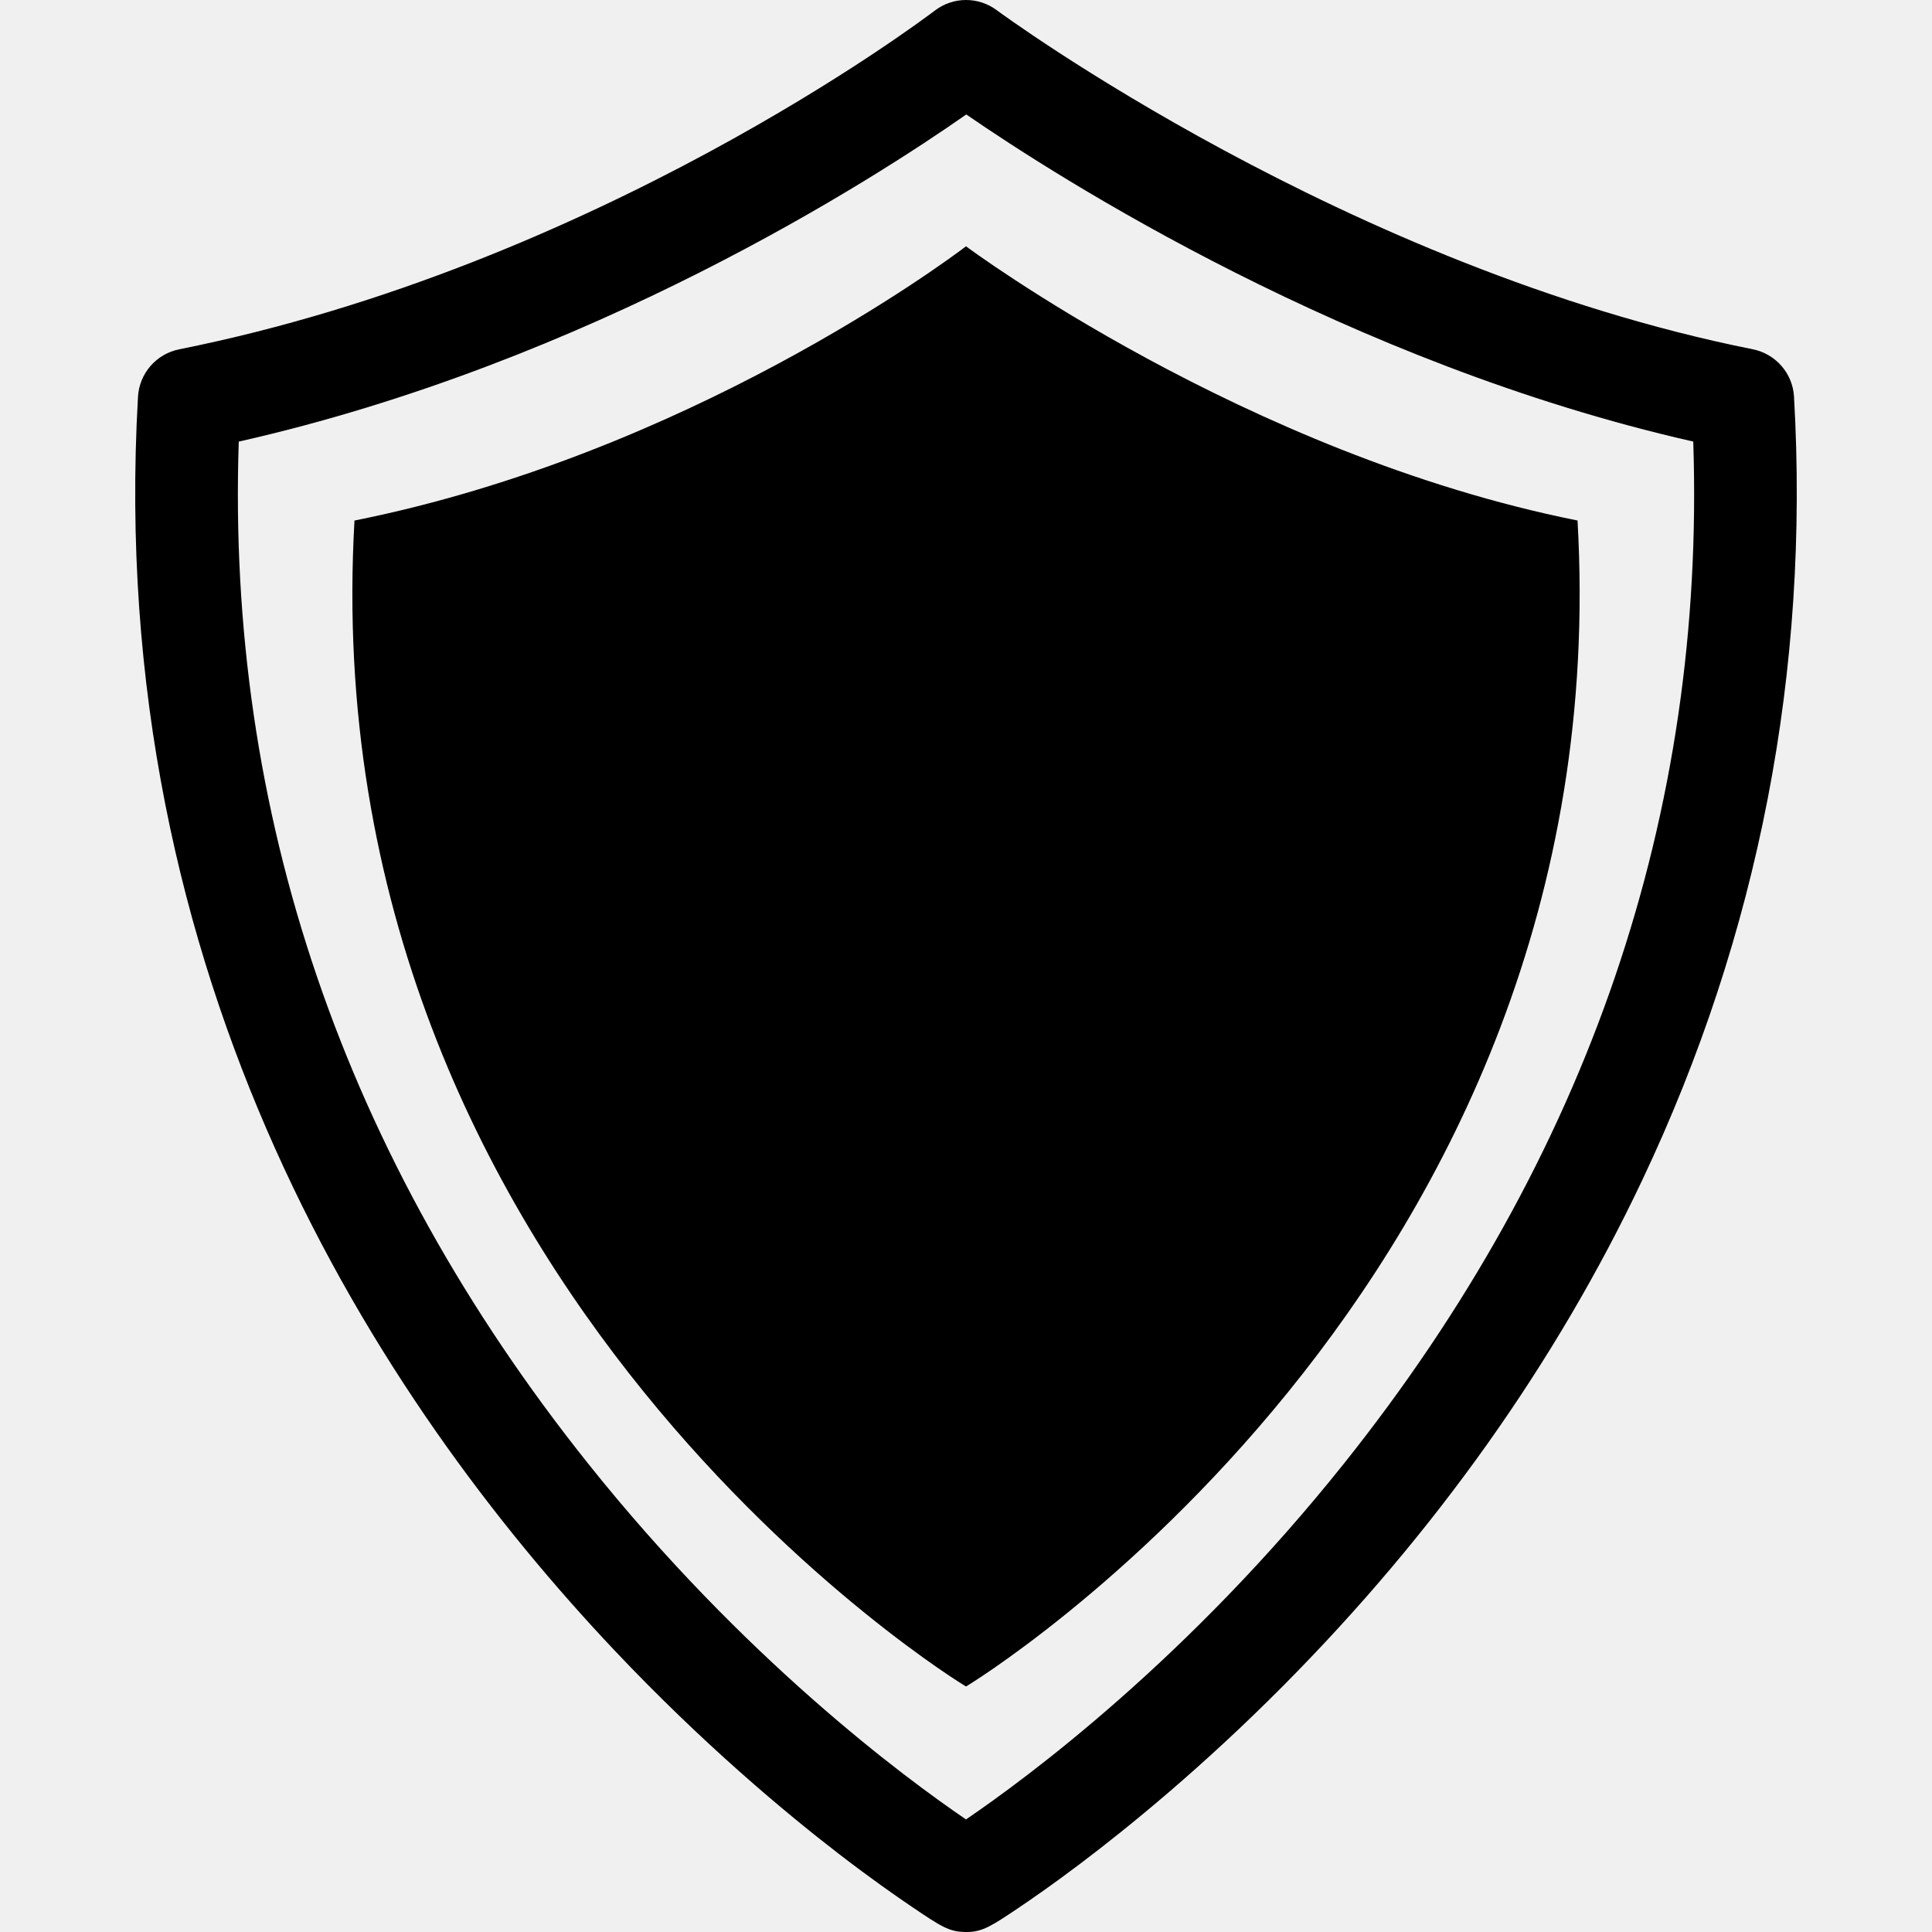
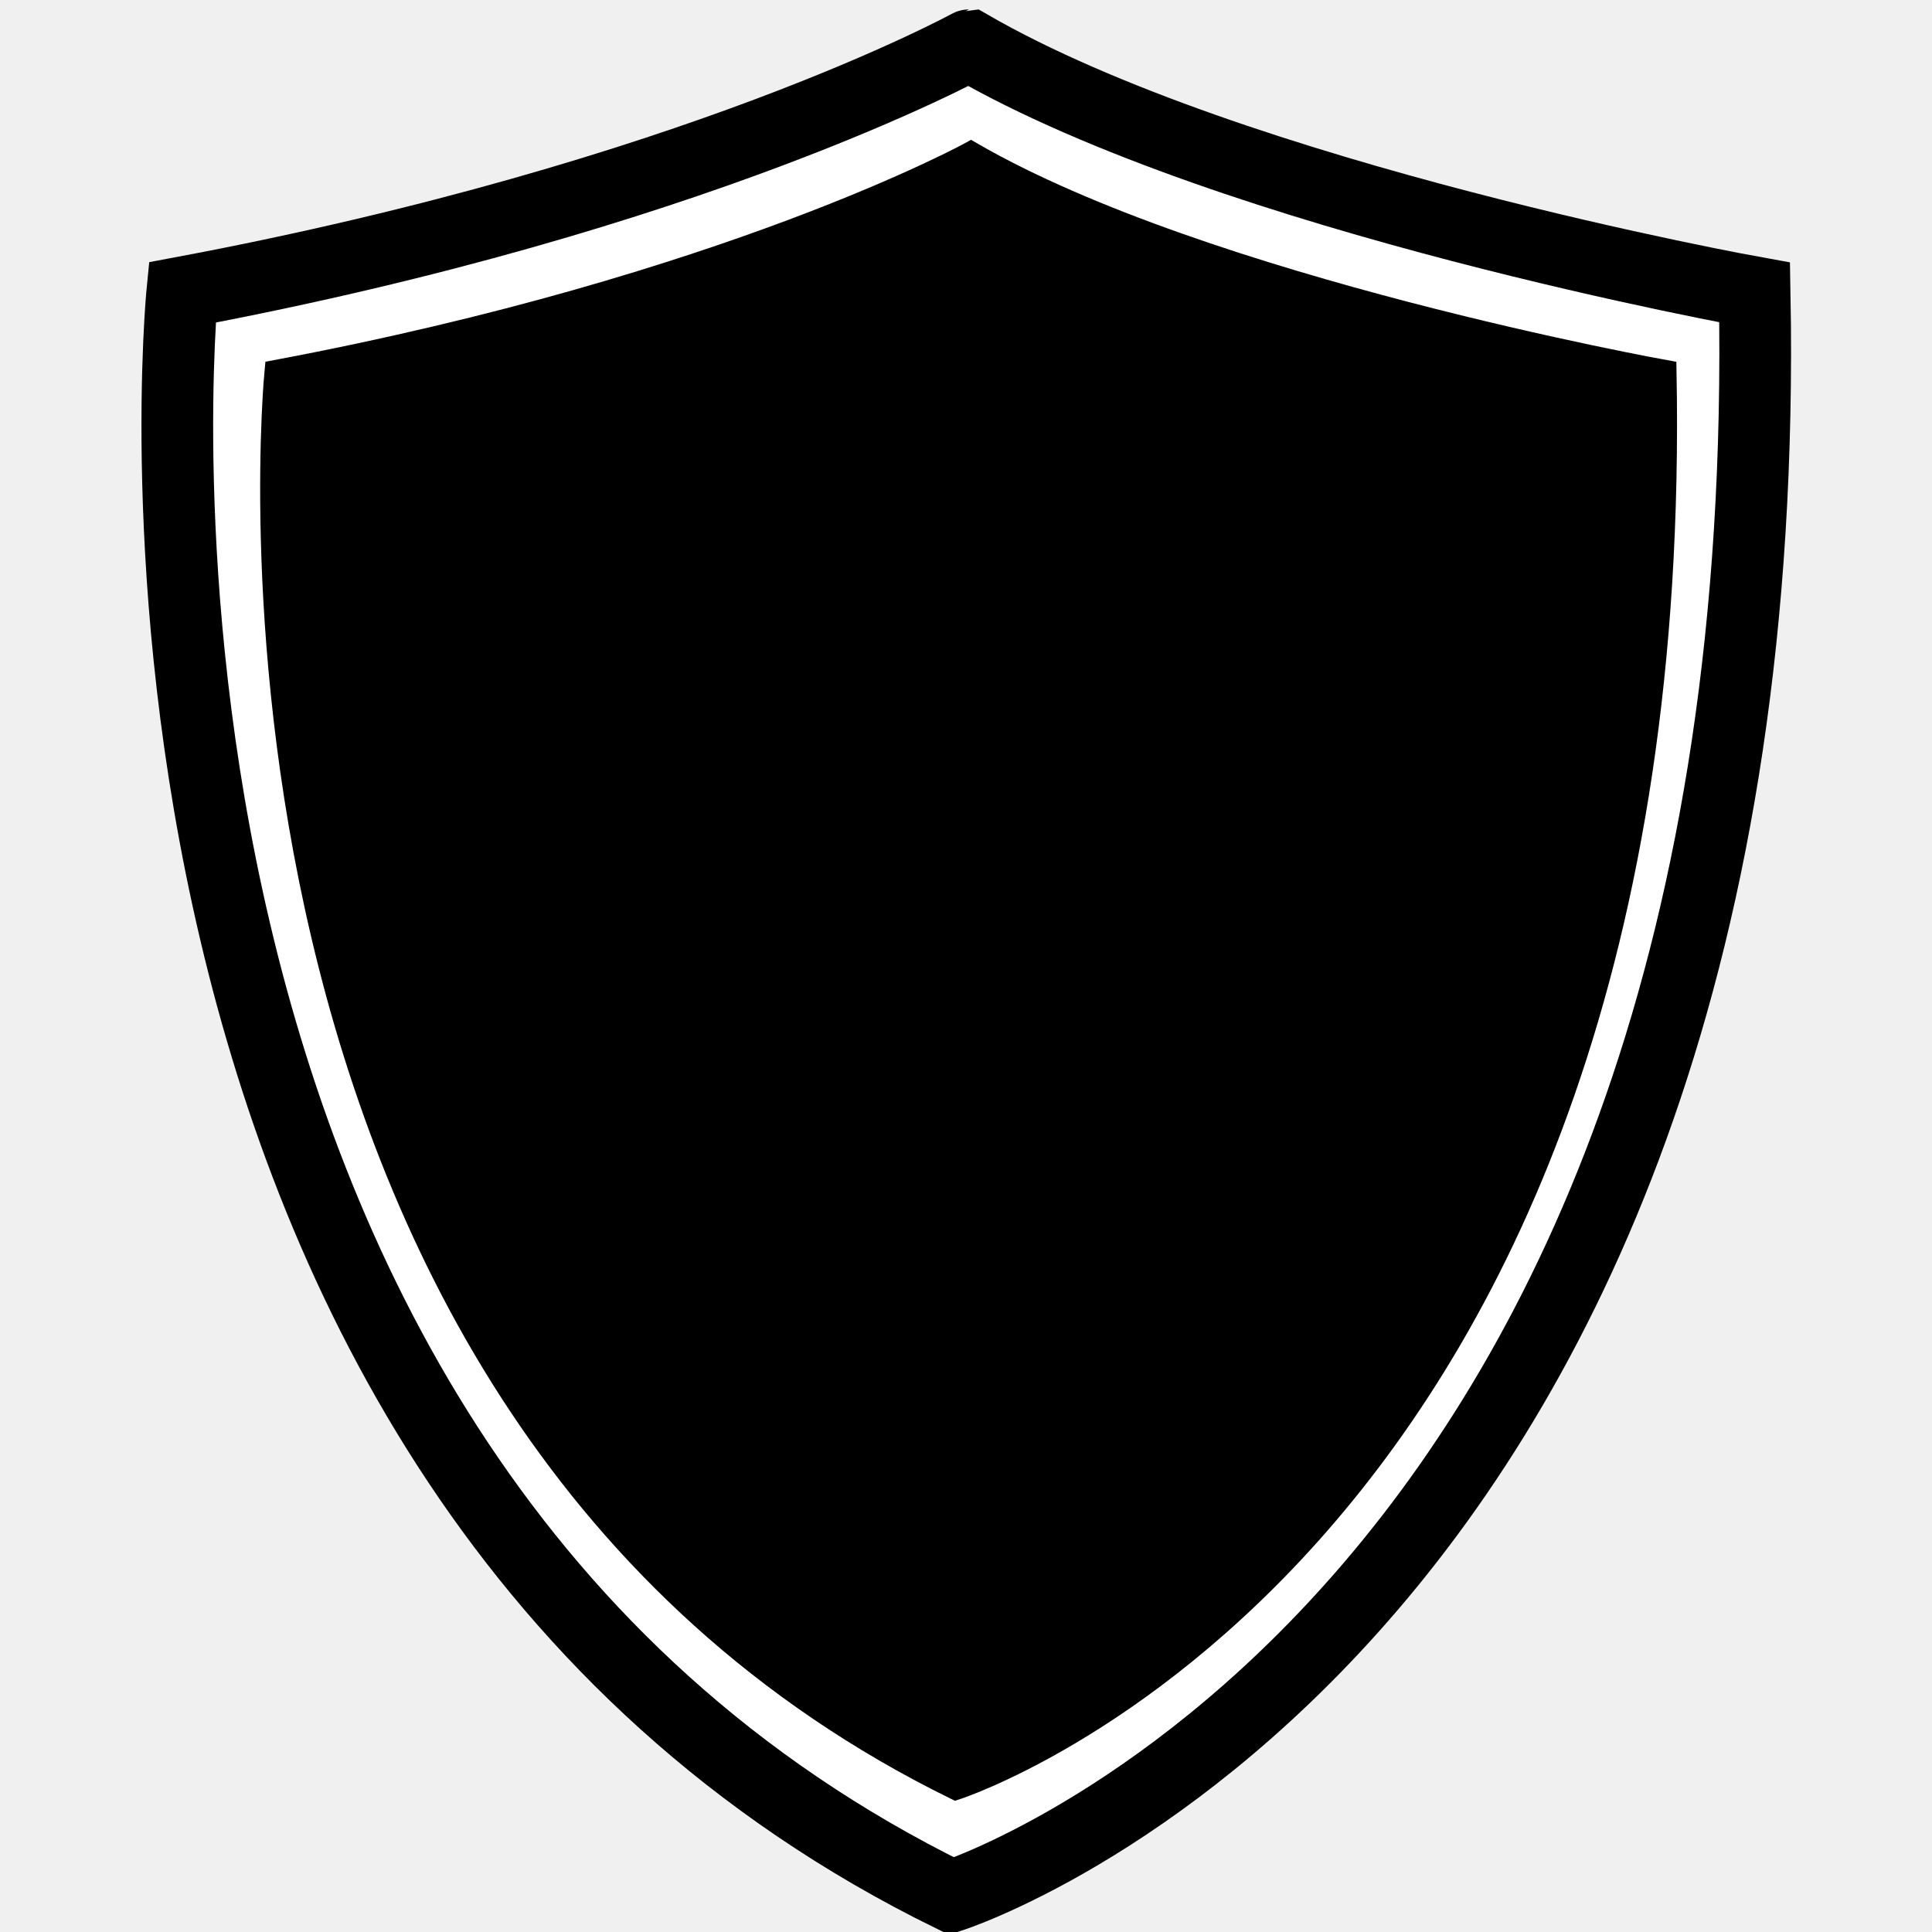
- <svg xmlns="http://www.w3.org/2000/svg" version="1.1" id="Capa_1" x="0px" y="0px" width="474.521px" height="474.521px" viewBox="0 0 474.521 474.521" style="enable-background:new 0 0 474.521 474.521;" xml:space="preserve">
-   <g>
-     <g>
-       <path d="M237.263,60.498c-4.65,3.535-68.417,50.977-150.197,67.352C76.285,316.566,237.161,414.269,237.263,414.213    c0.102,0.056,160.979-97.646,150.198-286.368C305.676,111.475,237.263,60.498,237.263,60.498z" />
-       <path d="M440.632,97.439c-0.326-5.731-4.486-10.517-10.117-11.649C330.787,65.828,245.64,3.124,244.8,2.498    c-4.505-3.357-10.69-3.33-15.167,0.08c-3.358,2.554-83.385,62.755-185.621,83.218c-5.633,1.127-9.791,5.918-10.121,11.65    c-8.192,143.403,59.091,246.563,116.98,307.845c21.724,23.005,42.109,40.01,55.386,50.221    c7.617,5.855,13.769,10.156,17.585,12.733c7.127,4.82,9.178,6.2,13.11,6.271c0.164,0.006,0.325,0.006,0.481,0.006    c3.88,0,6.221-1.565,12.394-5.702c3.343-2.244,8.758-5.98,15.504-11.084c11.753-8.872,29.925-23.641,49.779-43.63    c37.301-37.549,66.997-79.36,88.25-124.264C431.938,229.481,444.479,164.748,440.632,97.439z M330.16,359.379    c-38.295,48.021-77.872,77.274-92.897,87.491c-15.022-10.217-54.599-39.464-92.909-87.514    c-59.926-75.164-88.739-159.527-85.713-250.893c86.318-19.494,156.141-64.586,178.688-80.349    c22.851,15.74,93.877,61.128,178.554,80.342C418.91,199.834,390.099,284.21,330.16,359.379z" />
-     </g>
-   </g>
-   <g>
- </g>
-   <g>
- </g>
-   <g>
- </g>
-   <g>
- </g>
-   <g>
- </g>
-   <g>
- </g>
-   <g>
- </g>
-   <g>
- </g>
-   <g>
- </g>
-   <g>
- </g>
-   <g>
- </g>
-   <g>
- </g>
-   <g>
- </g>
-   <g>
- </g>
-   <g>
- </g>
+ <svg xmlns="http://www.w3.org/2000/svg" version="1.1" id="Capa_1" x="0px" y="0px" viewBox="0 0 512 512" style="enable-background:new 0 0 512 512;" xml:space="preserve">
+   <style type="text/css">
+ 	.st0{fill:#FFFFFF;stroke:#000000;stroke-width:19;stroke-miterlimit:10;}
+ 	.st1{stroke:#000000;stroke-width:6;stroke-miterlimit:10;}
+ </style>
+   <path class="st0" d="M48.3,77.5c0,0-30.6,310,203.9,425c0,0,219.4-70.5,212.8-425c0,0-137.9-24.8-208.2-65.5  C256.7,12,184.2,52,48.3,77.5z" />
+   <path class="st1" d="M73.1,98.4c0,0-27,273.9,180.2,375.6c0,0,193.9-62.3,188-375.6c0,0-121.9-21.9-184-57.9  C257.3,40.5,193.2,75.8,73.1,98.4z" />
</svg>
